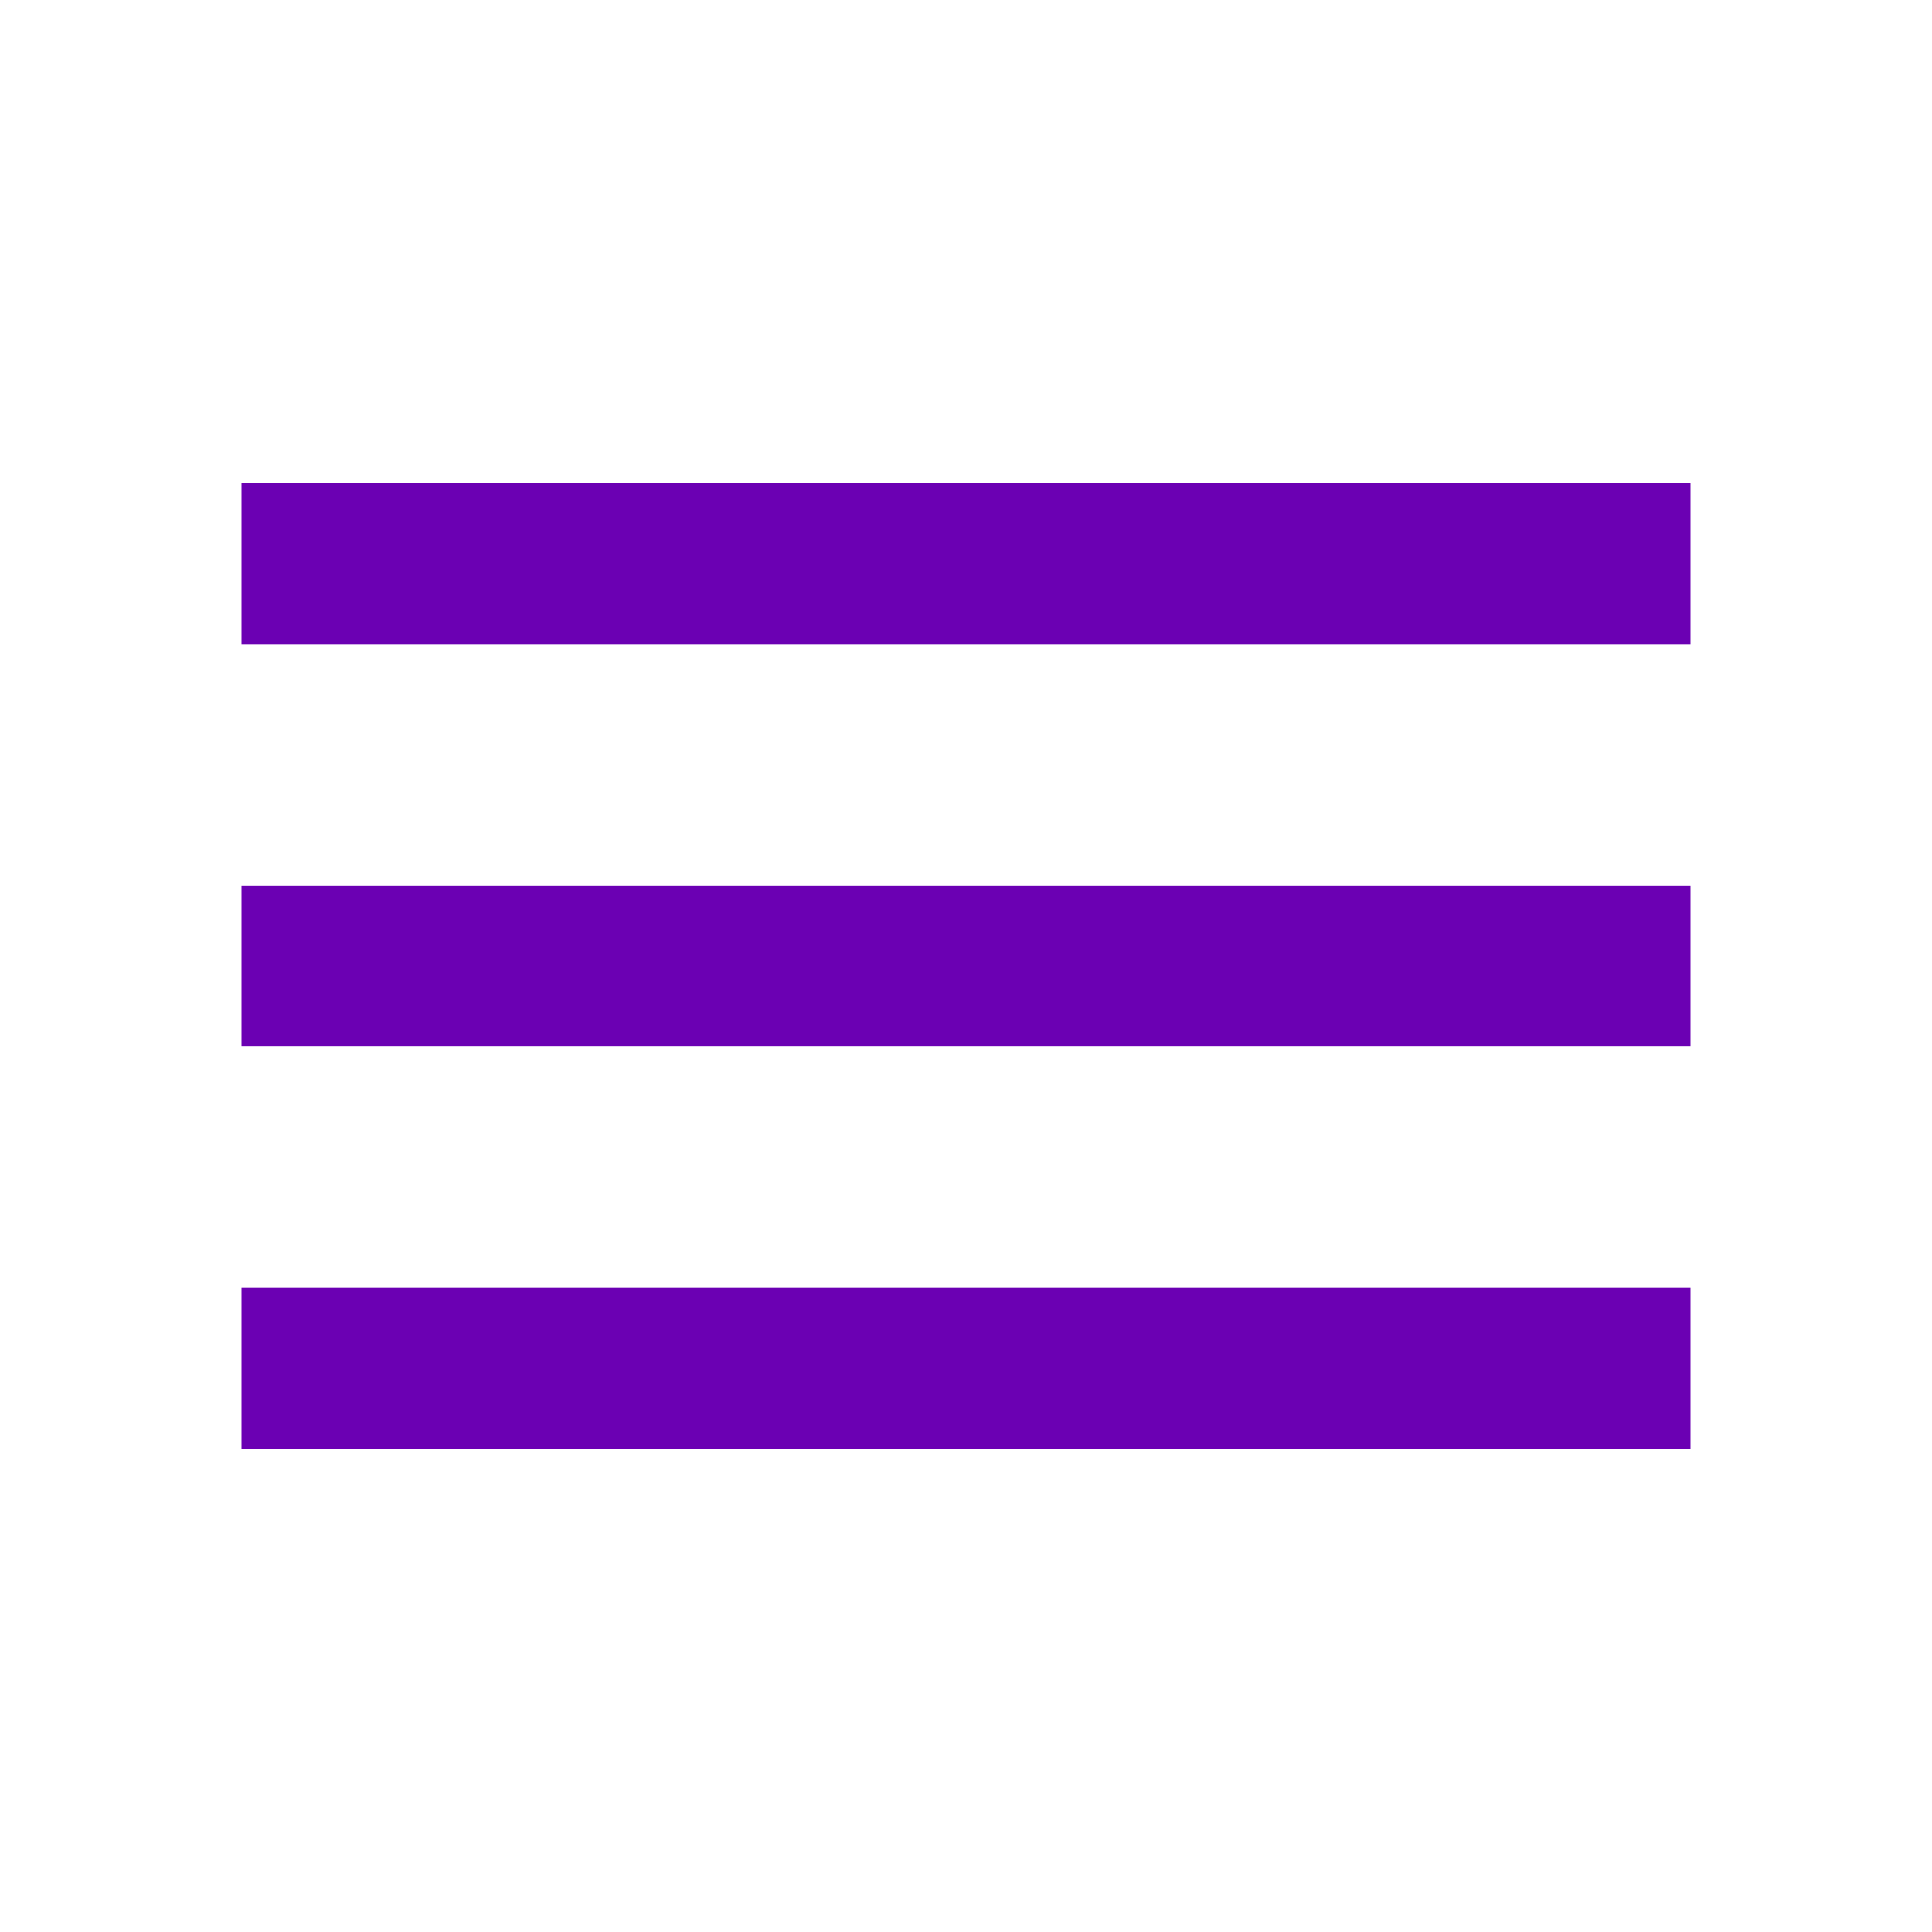
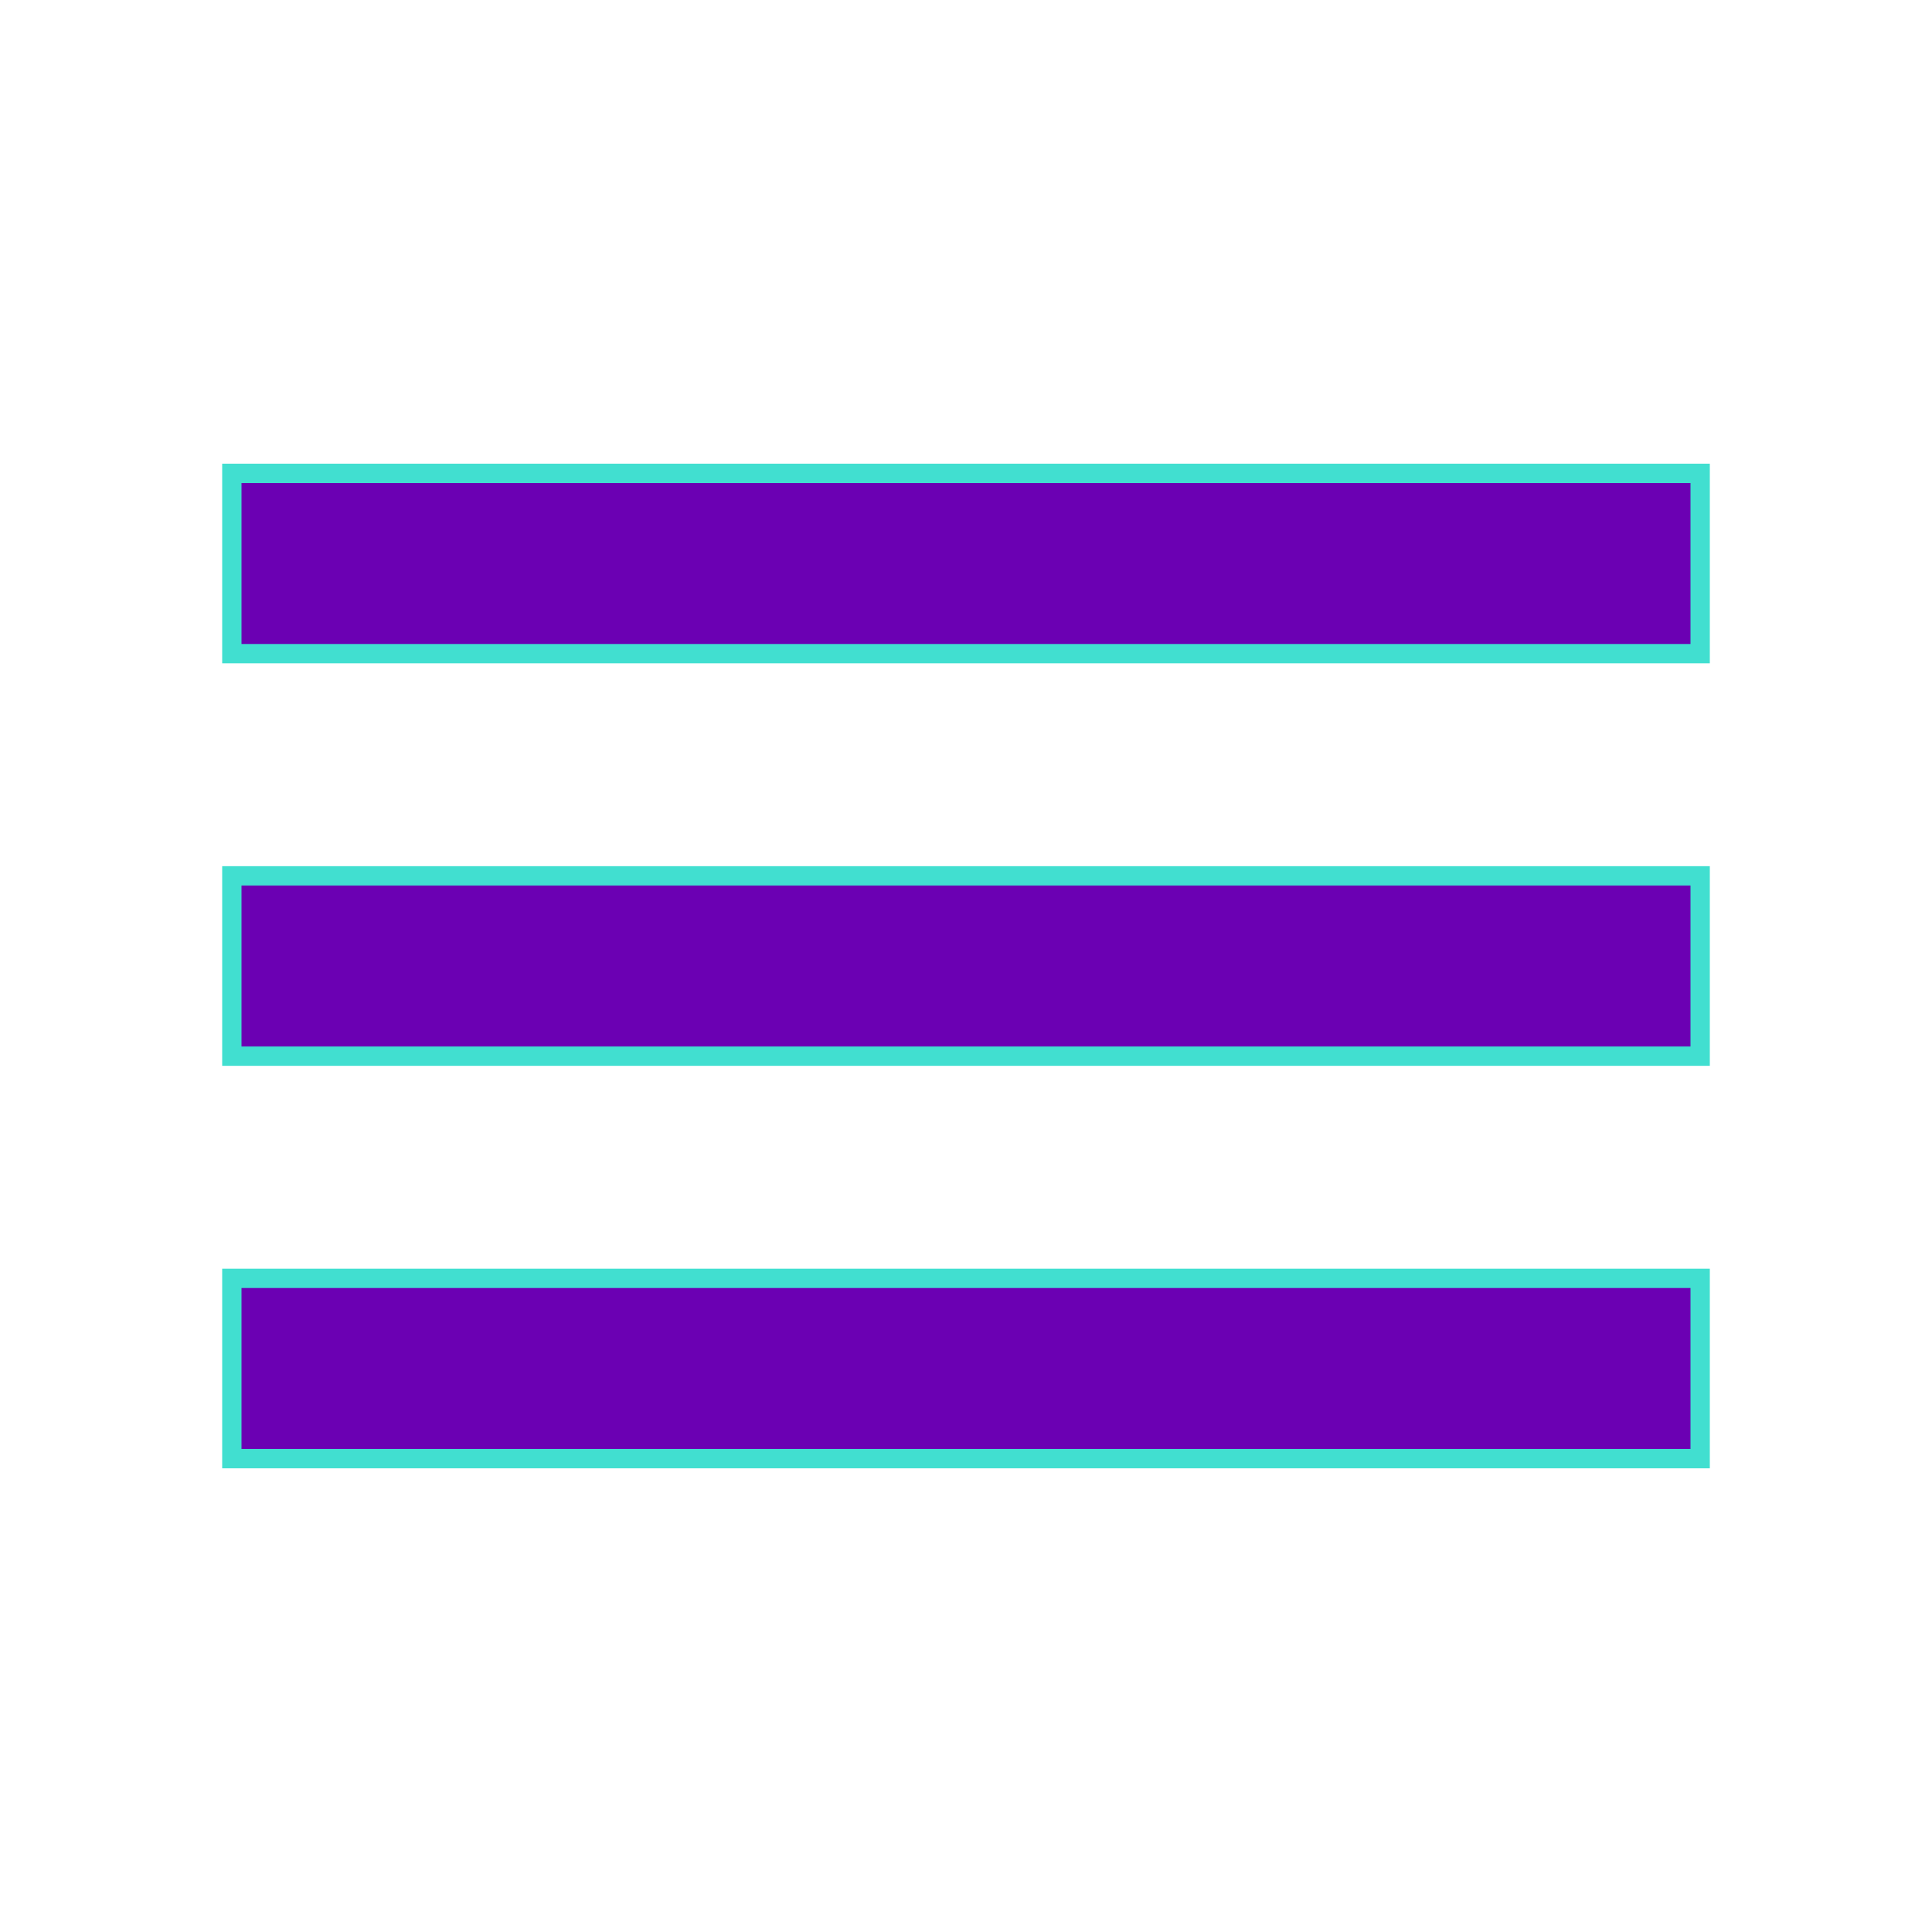
<svg xmlns="http://www.w3.org/2000/svg" width="100" height="100" viewBox="0 0 100 100" fill="none">
-   <path d="M12.5 75H87.5V66.667H12.5V75ZM12.5 54.167H87.5V45.833H12.5V54.167ZM12.5 25V33.333H87.5V25H12.5Z" fill=" #6b00b3" />
+   <path d="M12 75V75.5H12.5H87.5H88V75V66.667V66.167H87.5H12.5H12V66.667V75ZM12 54.167V54.667H12.5H87.5H88V54.167V45.833V45.333H87.5H12.5H12V45.833V54.167ZM12.5 24.5H12V25V33.333V33.833H12.5H87.5H88V33.333V25V24.5H87.5H12.5Z" fill="#6B00B3" stroke="#41DFD0" />
</svg>
